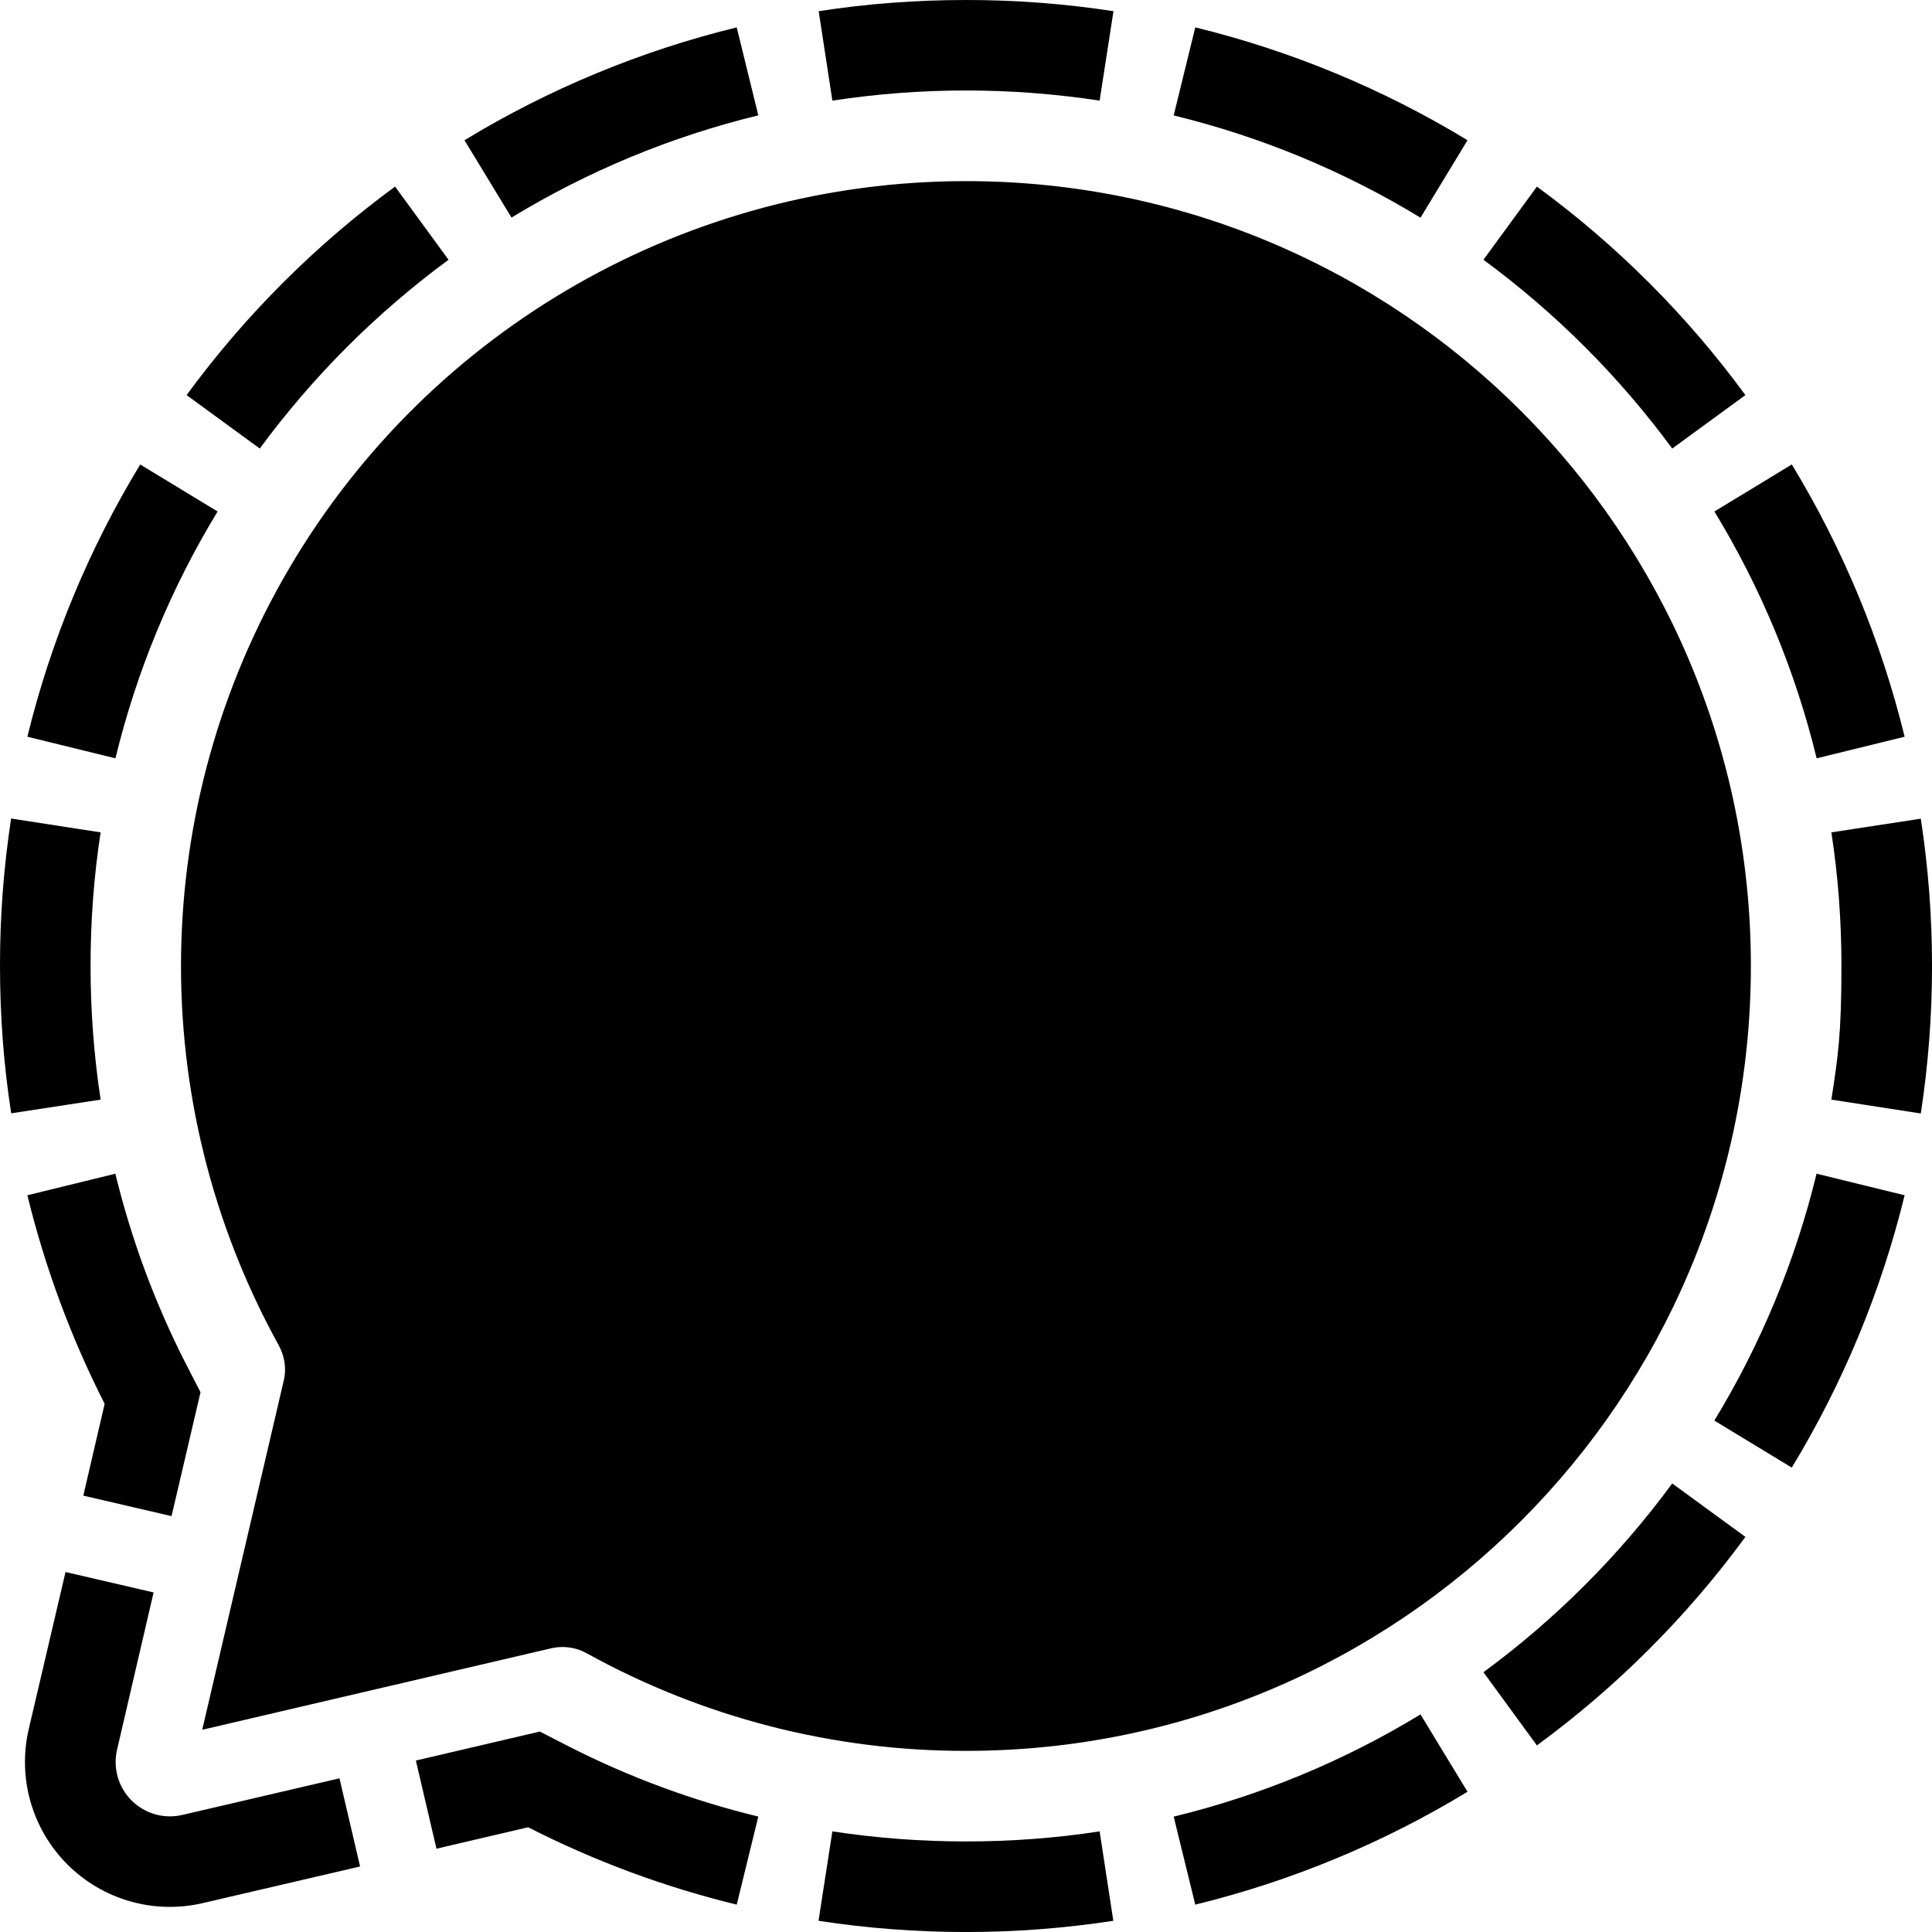
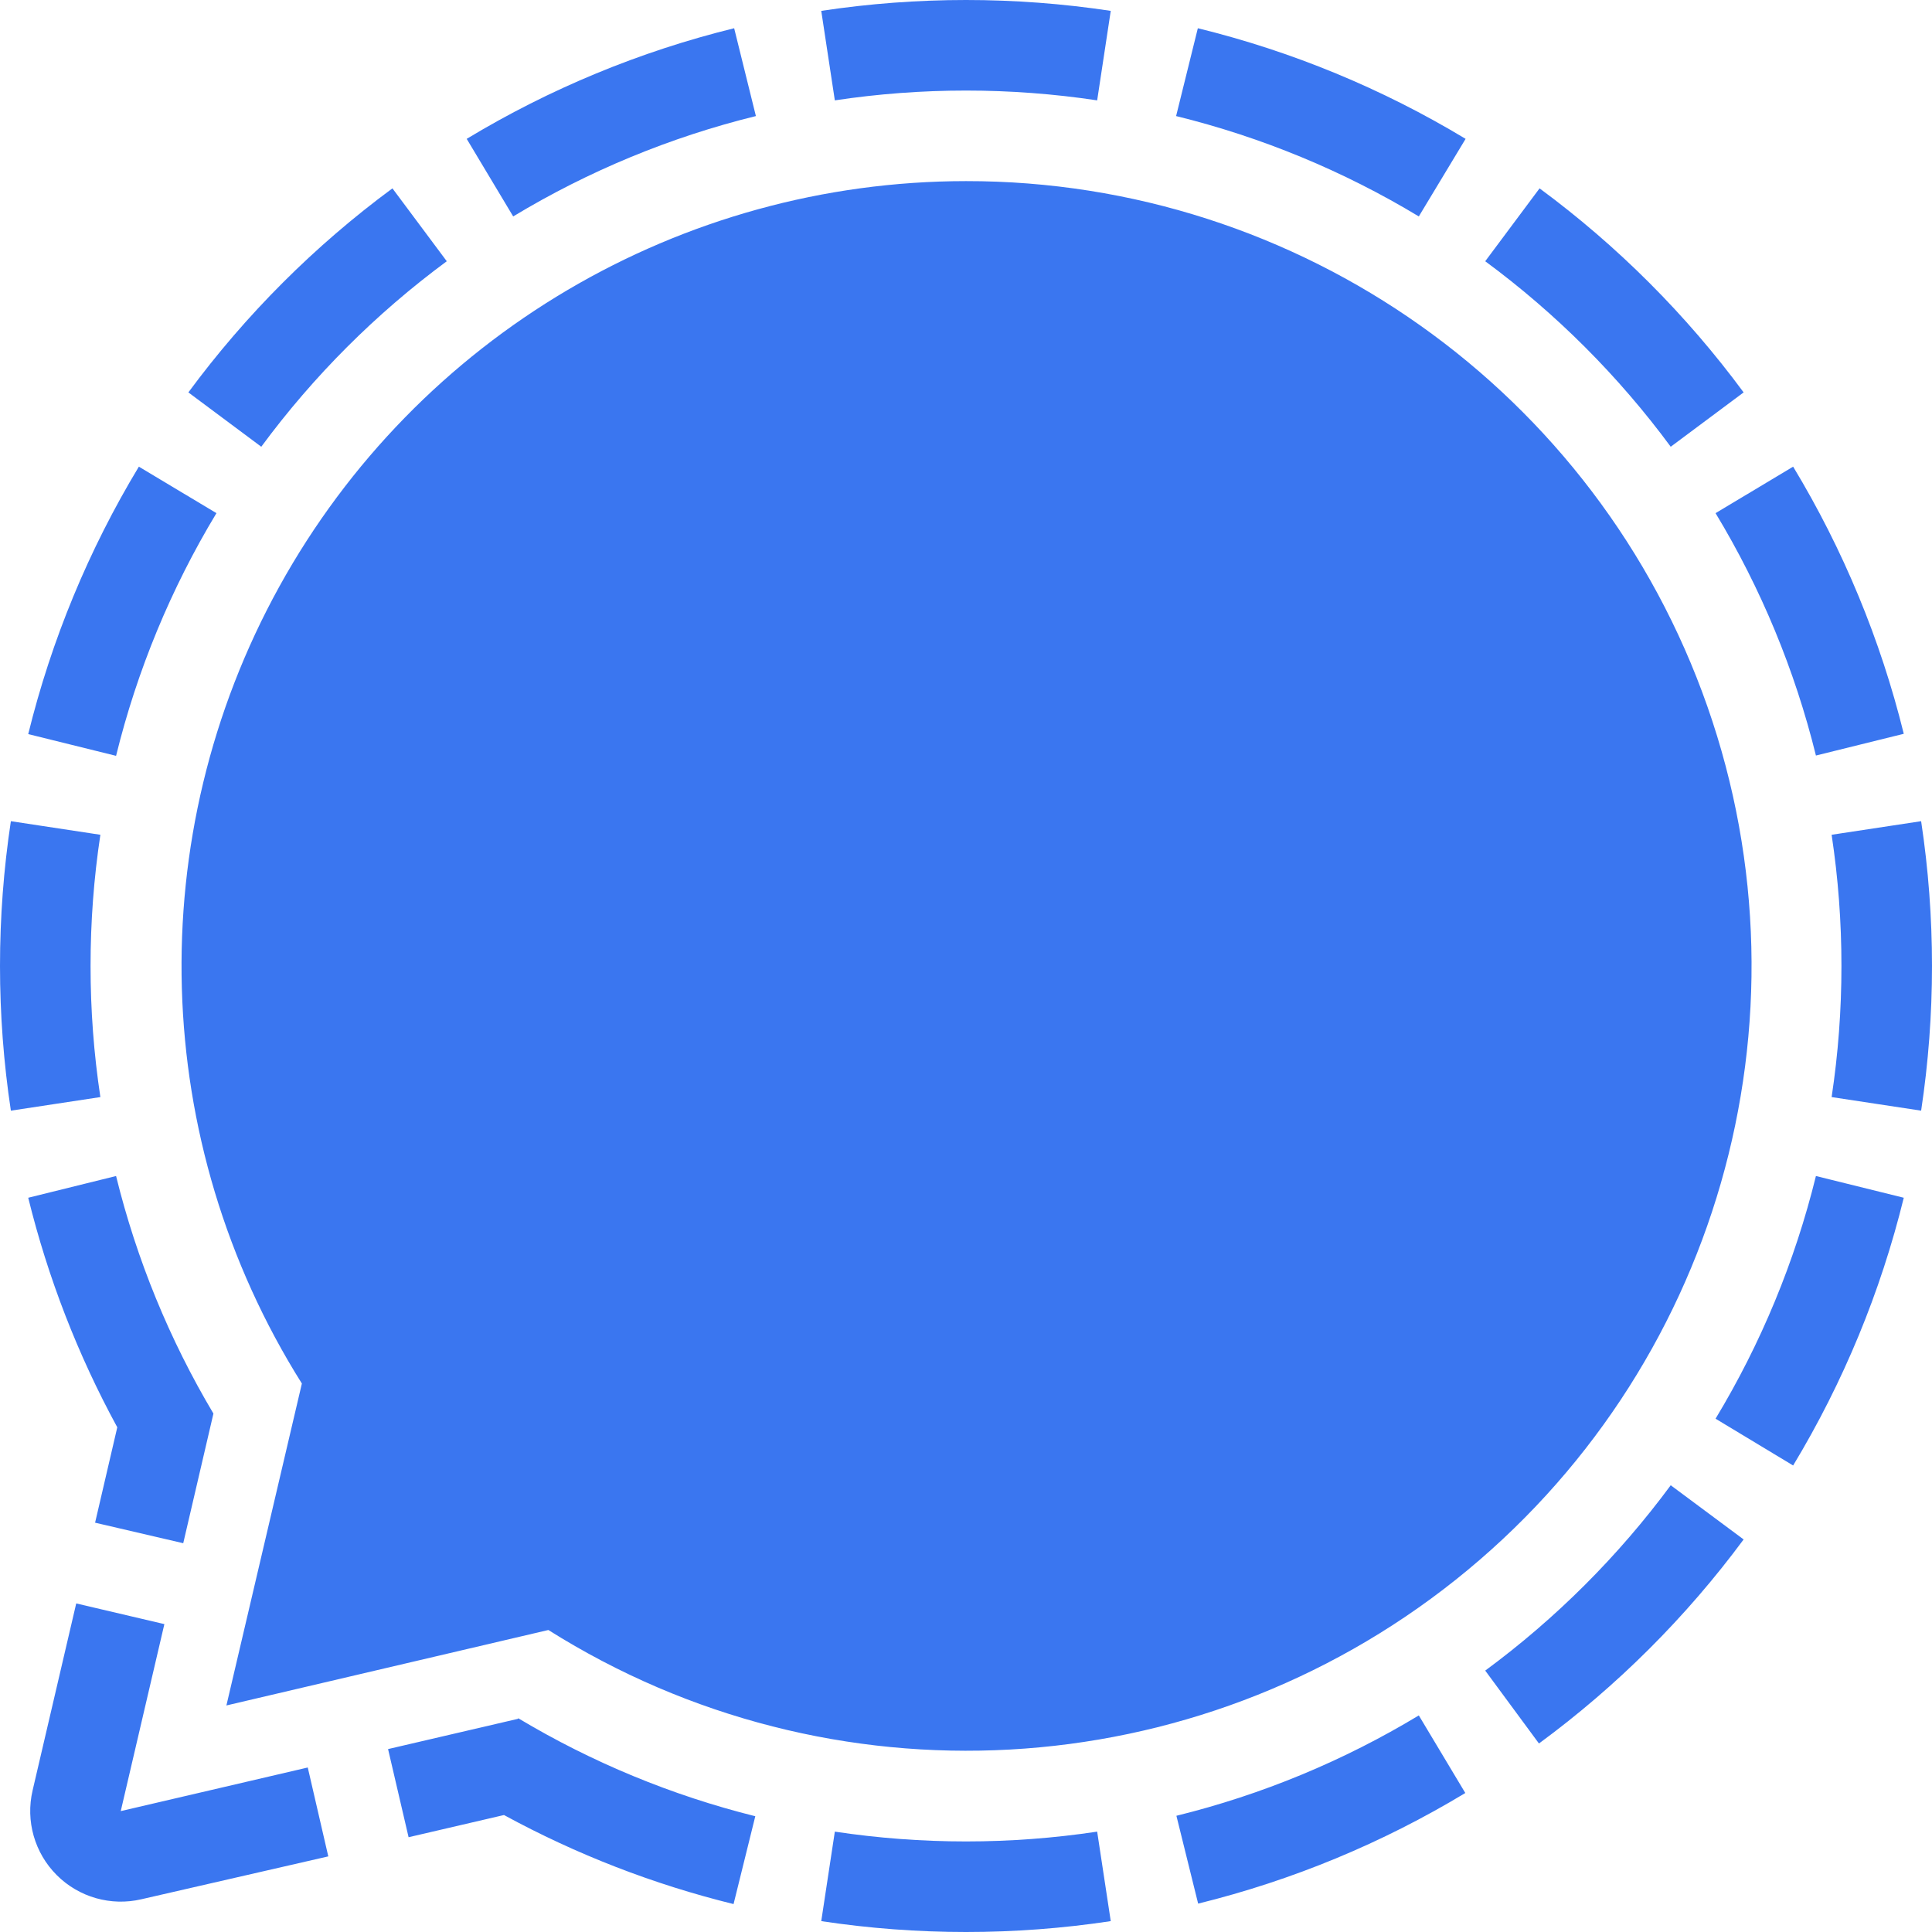
- <svg xmlns="http://www.w3.org/2000/svg" role="img" viewBox="0 0 24 24">
-   <path d="M12 0q-.934 0-1.83.139l.17 1.111a11 11 0 0 1 3.32 0l.172-1.111A12 12 0 0 0 12 0M9.152.34A12 12 0 0 0 5.77 1.742l.584.961a10.8 10.8 0 0 1 3.066-1.27zm5.696 0-.268 1.094a10.8 10.8 0 0 1 3.066 1.27l.584-.962A12 12 0 0 0 14.848.34M12 2.25a9.75 9.75 0 0 0-8.539 14.459c.074.134.1.292.064.441l-1.013 4.338 4.338-1.013a.62.62 0 0 1 .441.064A9.7 9.7 0 0 0 12 21.75c5.385 0 9.75-4.365 9.75-9.75S17.385 2.25 12 2.25m-7.092.068a12 12 0 0 0-2.59 2.59l.909.664a11 11 0 0 1 2.345-2.345zm14.184 0-.664.909a11 11 0 0 1 2.345 2.345l.909-.664a12 12 0 0 0-2.59-2.59M1.742 5.77A12 12 0 0 0 .34 9.152l1.094.268a10.8 10.8 0 0 1 1.269-3.066zm20.516 0-.961.584a10.8 10.8 0 0 1 1.27 3.066l1.093-.268a12 12 0 0 0-1.402-3.383M.138 10.168A12 12 0 0 0 0 12q0 .934.139 1.83l1.111-.17A11 11 0 0 1 1.125 12q0-.848.125-1.66zm23.723.002-1.111.17q.125.812.125 1.66c0 .848-.042 1.12-.125 1.66l1.111.172a12.1 12.1 0 0 0 0-3.662M1.434 14.58l-1.094.268a12 12 0 0 0 .96 2.591l-.265 1.14 1.096.255.36-1.539-.188-.365a10.8 10.8 0 0 1-.87-2.35m21.133 0a10.8 10.8 0 0 1-1.27 3.067l.962.584a12 12 0 0 0 1.402-3.383zm-1.793 3.848a11 11 0 0 1-2.345 2.345l.664.909a12 12 0 0 0 2.59-2.59zm-19.959 1.1L.357 21.48a1.8 1.8 0 0 0 2.162 2.161l1.954-.455-.256-1.095-1.953.455a.675.675 0 0 1-.81-.81l.454-1.954zm16.832 1.769a10.8 10.8 0 0 1-3.066 1.27l.268 1.093a12 12 0 0 0 3.382-1.402zm-10.94.213-1.54.36.256 1.095 1.139-.266c.814.415 1.683.74 2.591.961l.268-1.094a10.8 10.8 0 0 1-2.35-.869zm3.634 1.24-.172 1.111a12.1 12.1 0 0 0 3.662 0l-.17-1.111q-.812.125-1.66.125a11 11 0 0 1-1.66-.125" />
+ <svg xmlns="http://www.w3.org/2000/svg" width="256px" height="256px" viewBox="0 0 256 256" version="1.1" preserveAspectRatio="xMidYMid">
+   <g>
+     <path d="M97.28,3.74 L100.16,15.379 C88.831,18.165 77.988,22.648 68,28.678 L61.84,18.399 C72.847,11.754 84.795,6.812 97.28,3.74 Z M158.72,3.74 L155.84,15.379 C167.169,18.165 178.012,22.648 188,28.678 L194.2,18.399 C183.181,11.75 171.219,6.808 158.72,3.74 L158.72,3.74 Z M18.4,61.835 C11.755,72.841 6.812,84.789 3.74,97.272 L15.38,100.152 C18.166,88.824 22.65,77.982 28.68,67.995 L18.4,61.835 Z M12,127.99 C11.996,122.173 12.431,116.363 13.3,110.611 L1.44,108.812 C-0.48,121.525 -0.48,134.455 1.44,147.169 L13.3,145.369 C12.431,139.617 11.996,133.807 12,127.99 L12,127.99 Z M194.16,237.582 L188,227.302 C178.024,233.328 167.196,237.811 155.88,240.601 L158.76,252.24 C171.231,249.165 183.166,244.223 194.16,237.582 L194.16,237.582 Z M244,127.99 C244.004,133.807 243.569,139.617 242.7,145.369 L254.56,147.169 C256.48,134.455 256.48,121.525 254.56,108.812 L242.7,110.611 C243.569,116.363 244.004,122.173 244,127.99 Z M252.26,158.708 L240.62,155.828 C237.834,167.156 233.35,177.998 227.32,187.985 L237.6,194.185 C244.249,183.167 249.192,171.205 252.26,158.708 L252.26,158.708 Z M145.38,242.701 C133.858,244.434 122.142,244.434 110.62,242.701 L108.82,254.56 C121.535,256.48 134.465,256.48 147.18,254.56 L145.38,242.701 Z M221.38,196.805 C214.461,206.174 206.176,214.452 196.8,221.363 L203.92,231.022 C214.263,223.418 223.405,214.304 231.04,203.984 L221.38,196.805 Z M196.8,34.617 C206.177,41.534 214.463,49.819 221.38,59.195 L231.04,51.996 C223.429,41.682 214.315,32.568 204,24.958 L196.8,34.617 Z M34.62,59.195 C41.537,49.819 49.823,41.534 59.2,34.617 L52,24.958 C41.686,32.568 32.571,41.682 24.96,51.996 L34.62,59.195 Z M237.6,61.835 L227.32,67.995 C233.346,77.969 237.83,88.798 240.62,100.112 L252.26,97.232 C249.184,84.762 244.242,72.829 237.6,61.835 L237.6,61.835 Z M110.62,13.299 C122.142,11.566 133.858,11.566 145.38,13.299 L147.18,1.44 C134.465,-0.48 121.535,-0.48 108.82,1.44 L110.62,13.299 Z M40.78,234.202 L16,239.981 L21.78,215.203 L10.1,212.463 L4.32,237.242 C3.373,241.283 4.583,245.527 7.519,248.462 C10.454,251.397 14.698,252.607 18.74,251.66 L43.5,245.981 L40.78,234.202 Z M12.6,201.764 L24.28,204.484 L28.28,187.305 C22.45,177.507 18.103,166.9 15.38,155.828 L3.74,158.708 C6.349,169.312 10.315,179.535 15.54,189.125 L12.6,201.764 Z M68.6,227.762 L51.42,231.762 L54.14,243.441 L66.78,240.501 C76.371,245.725 86.595,249.691 97.2,252.3 L100.08,240.661 C89.031,237.906 78.45,233.533 68.68,227.682 L68.6,227.762 Z M128,23.998 C90.157,24.018 55.311,44.591 37.015,77.715 C18.72,110.84 19.863,151.287 40,183.326 L30,225.982 L72.66,215.983 C110.078,239.549 158.307,236.877 192.893,209.323 C227.478,181.769 240.856,135.358 226.243,93.625 C211.63,51.891 172.221,23.962 128,23.998 Z" fill="#3A76F0" />
+   </g>
</svg>
